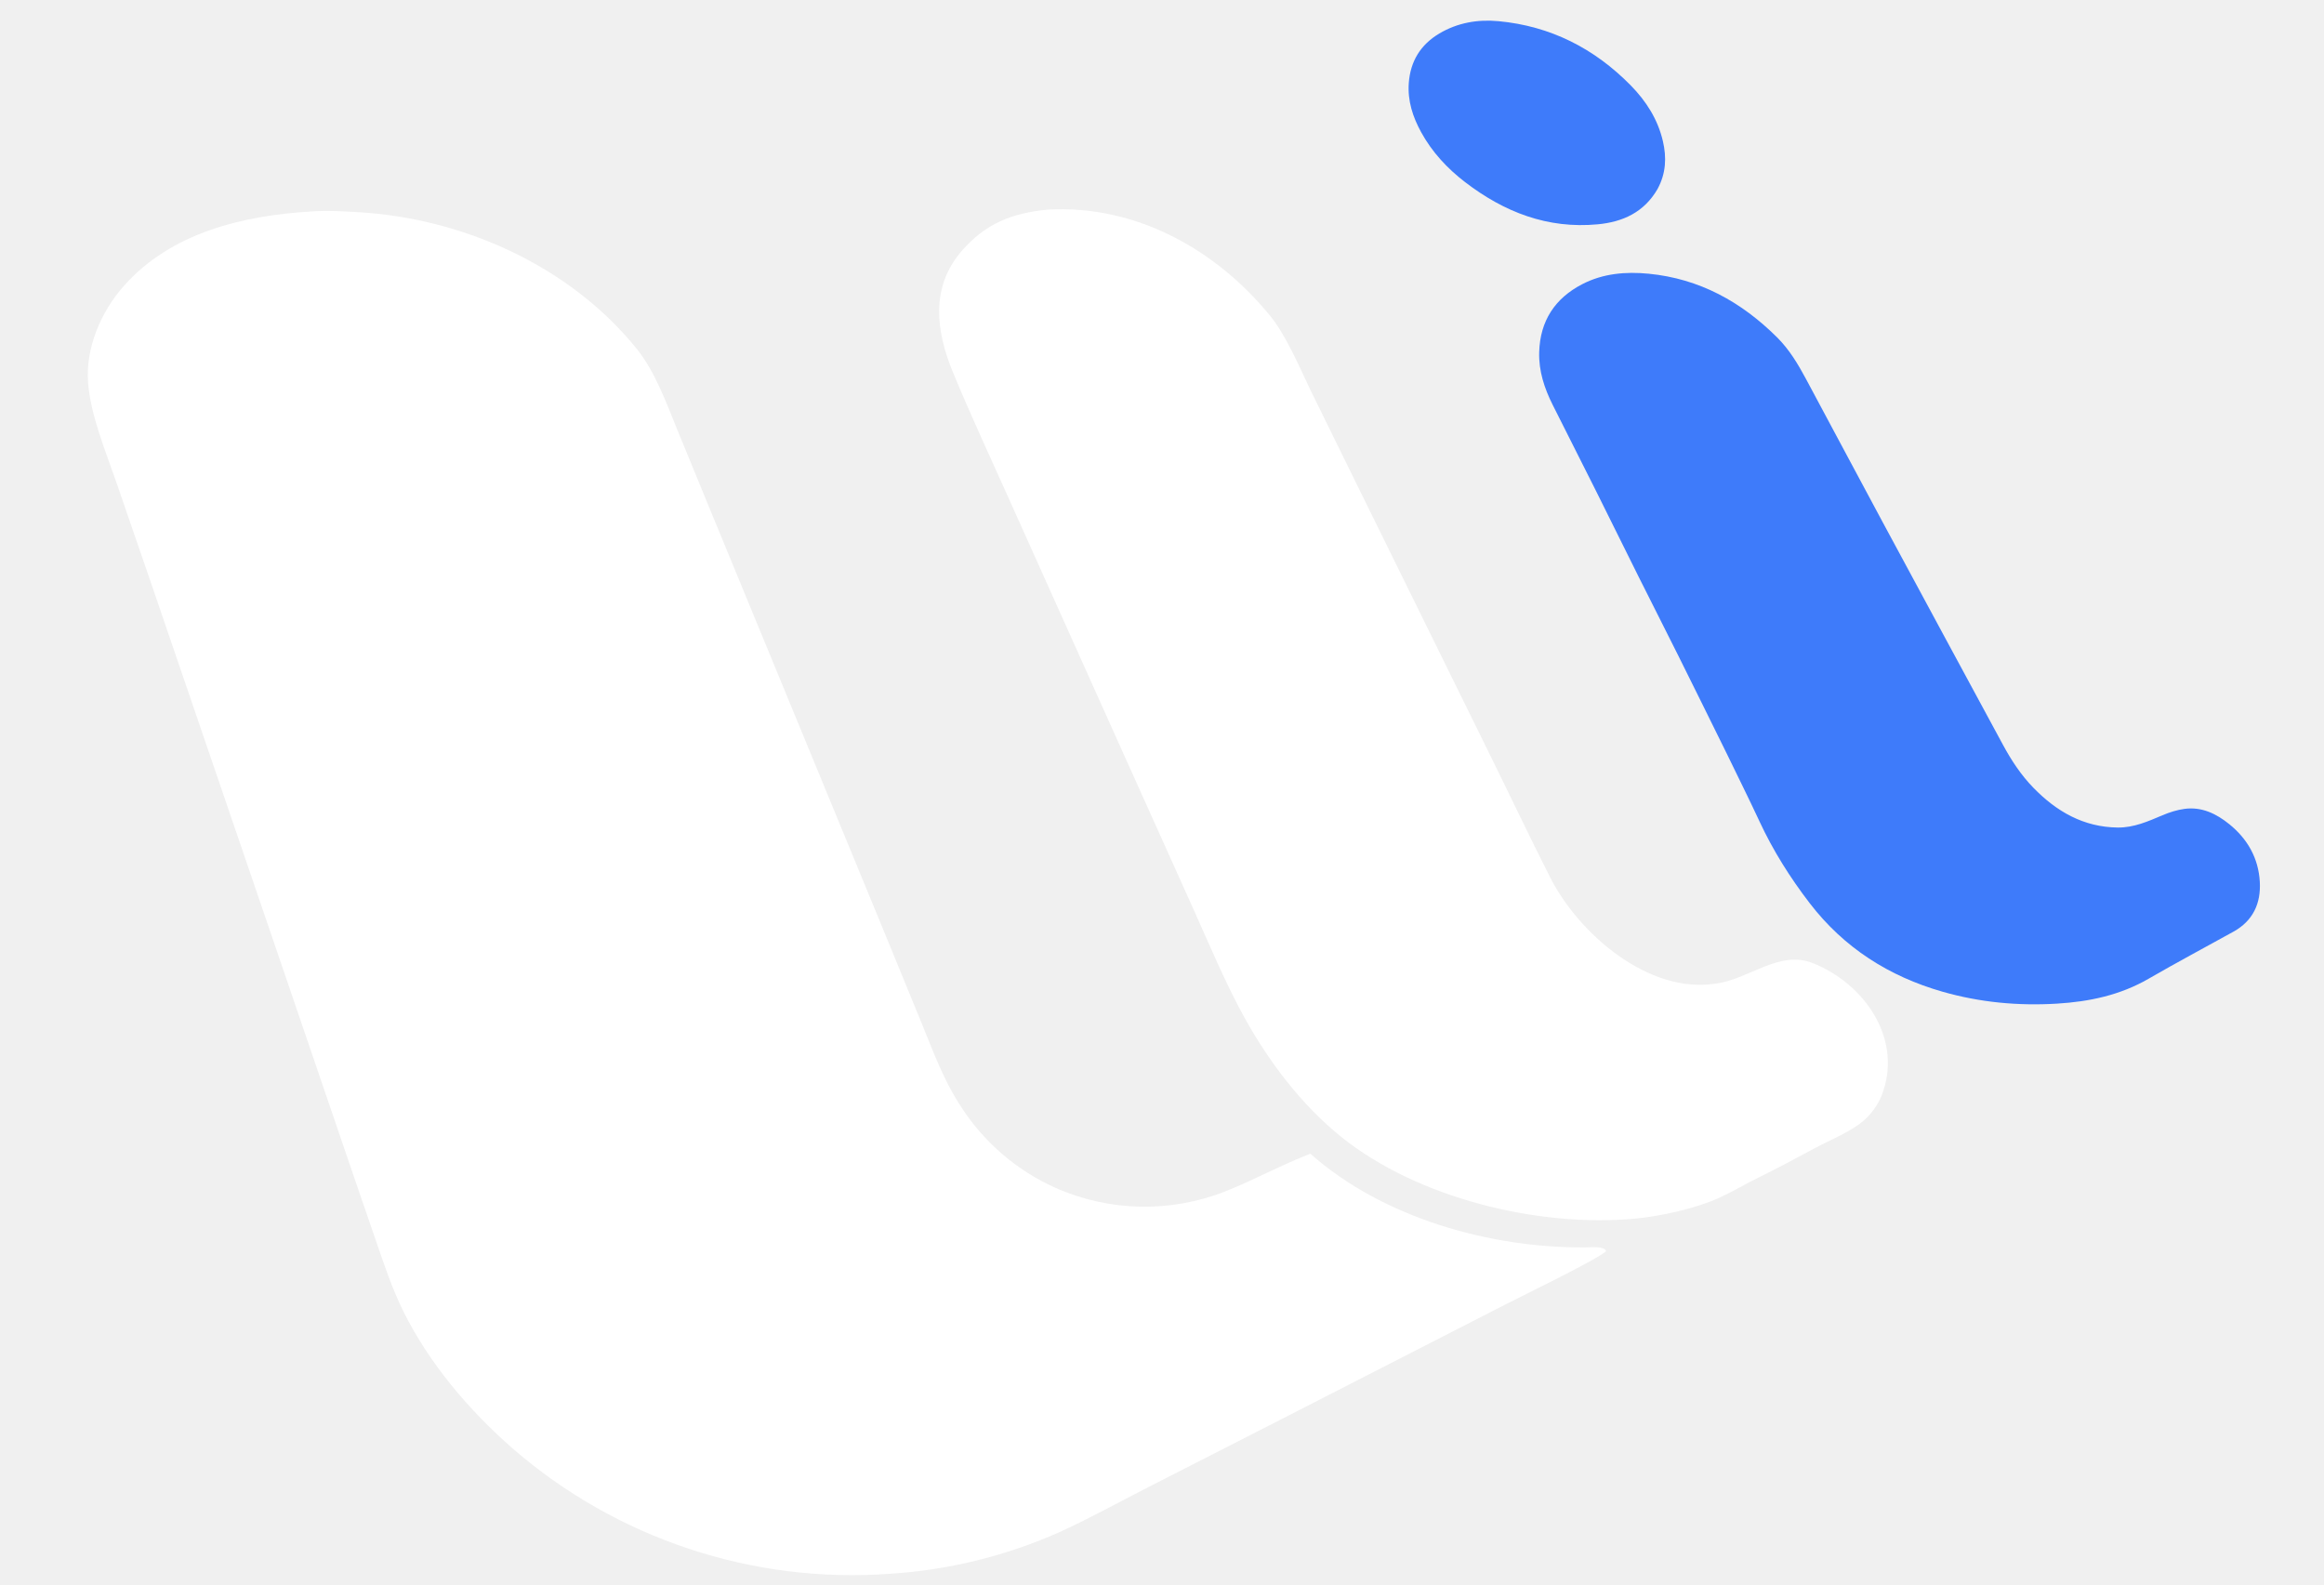
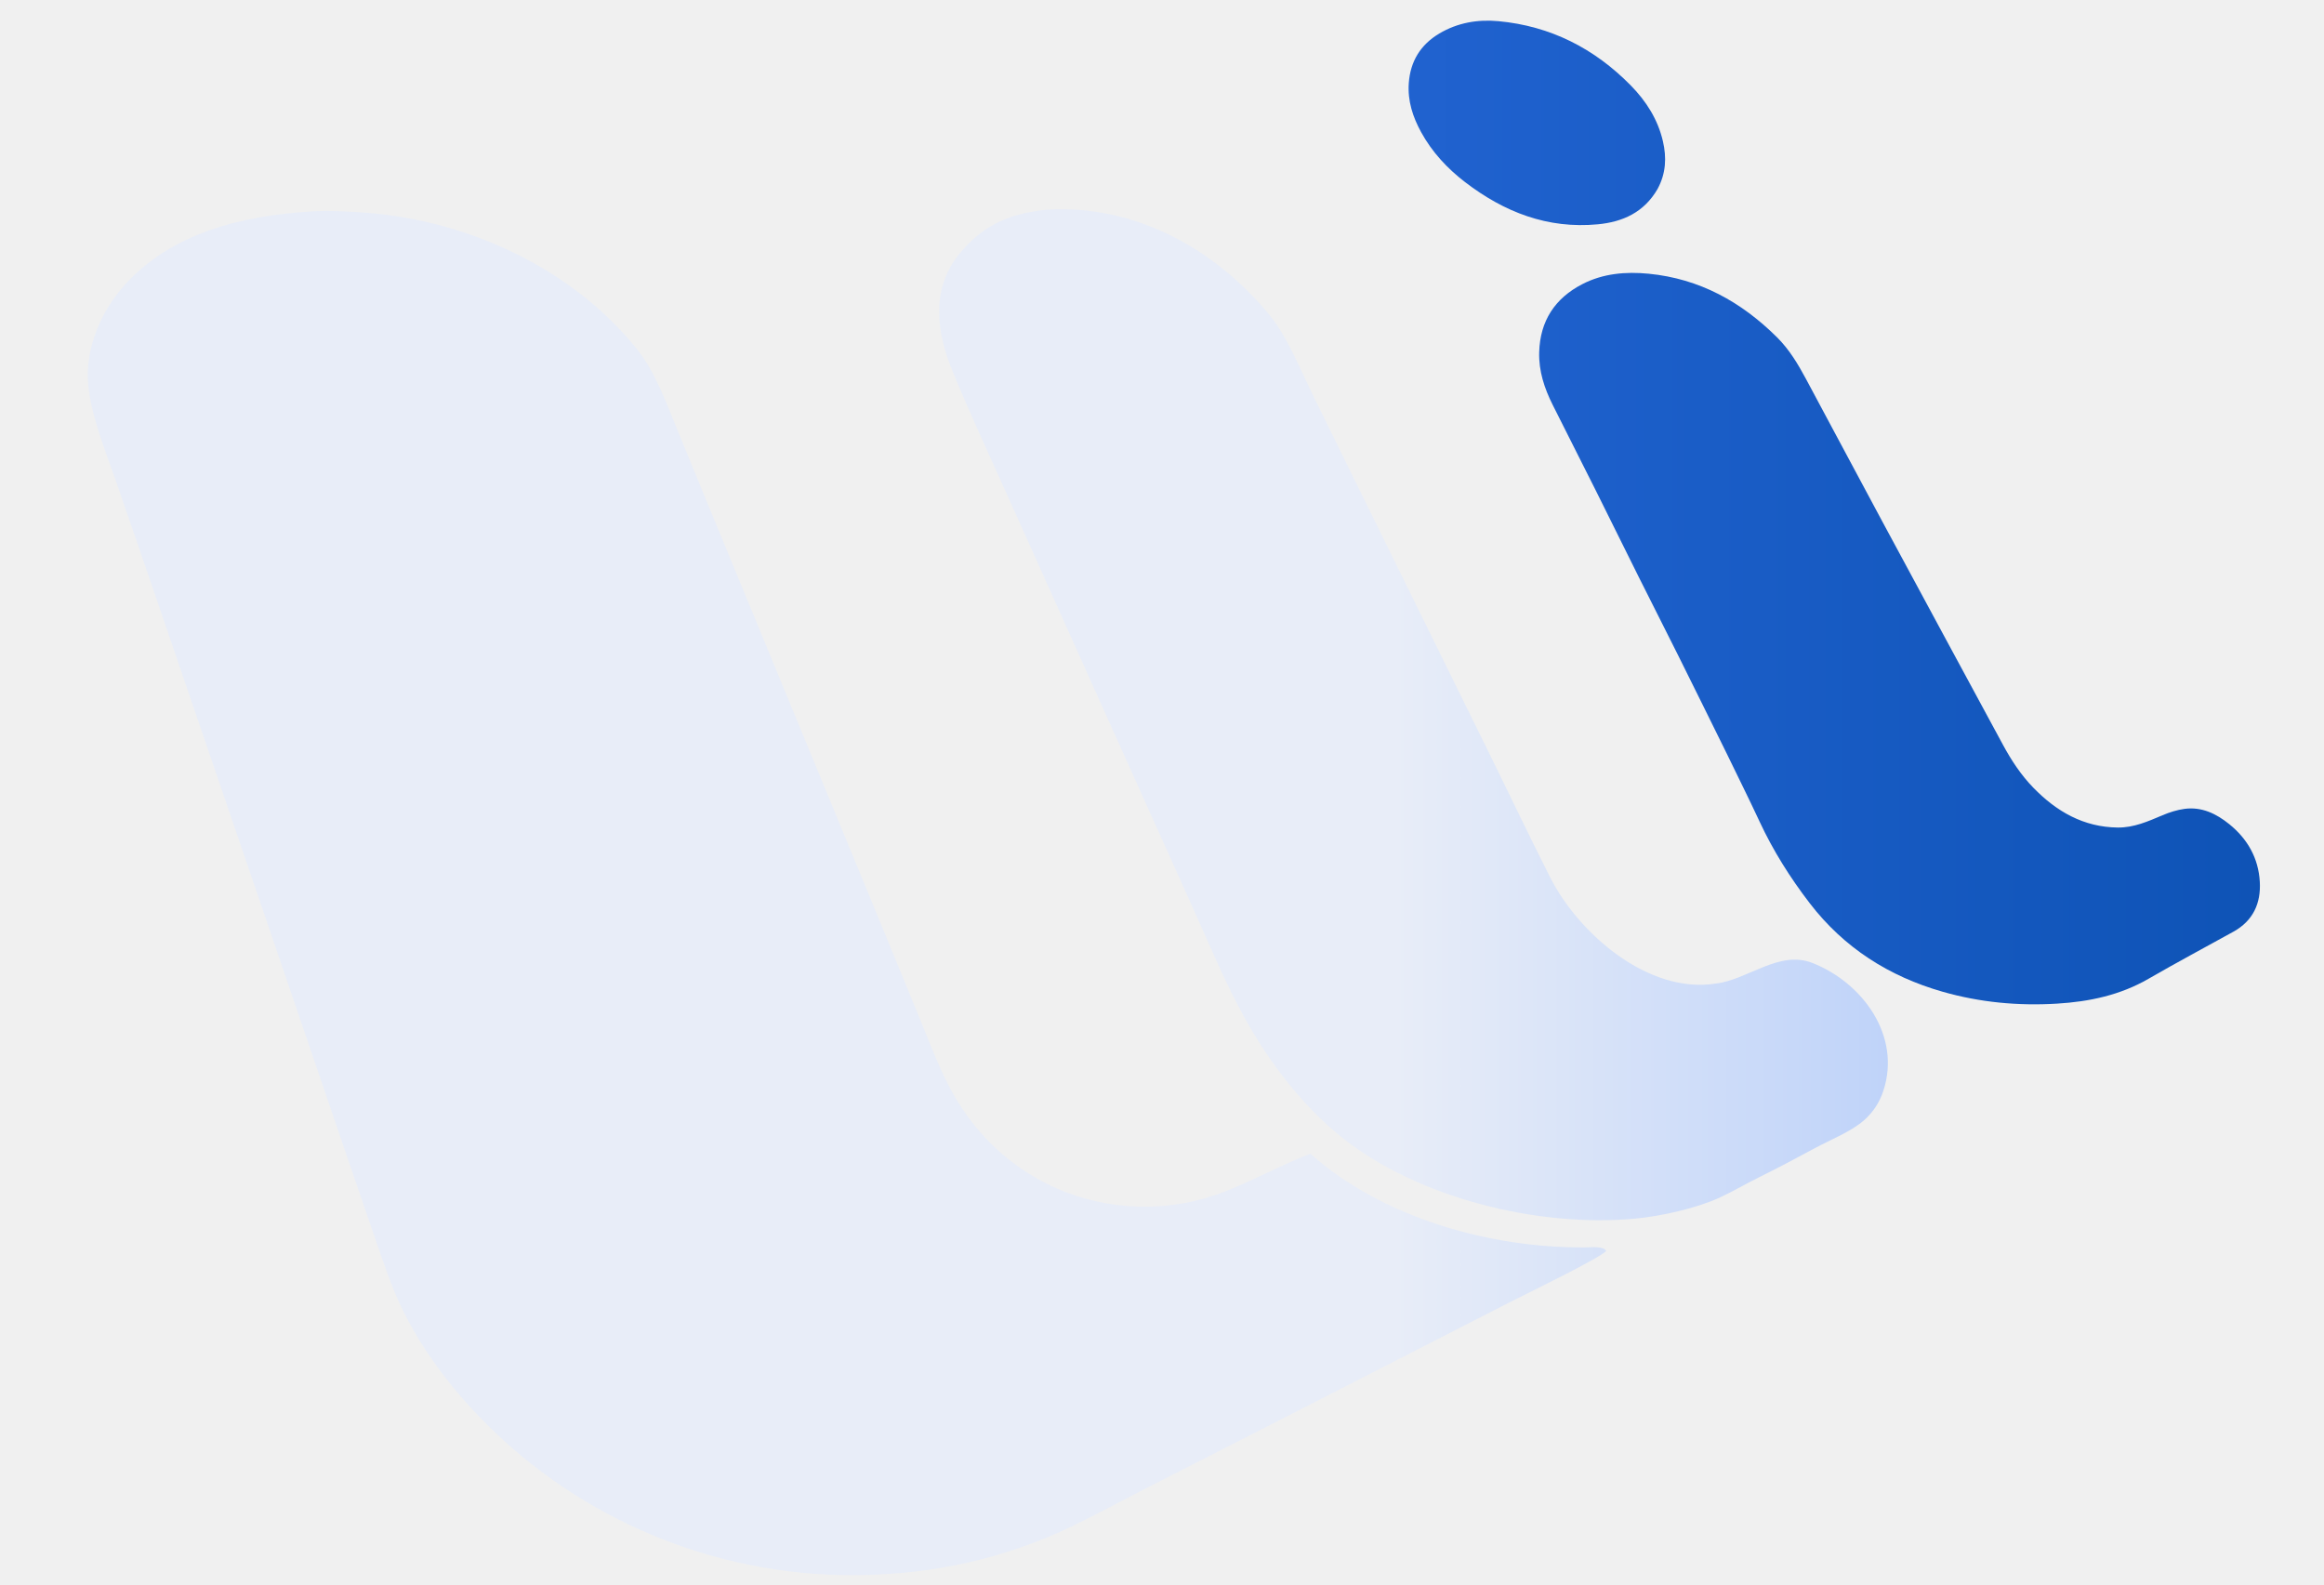
<svg xmlns="http://www.w3.org/2000/svg" viewBox="0 0 2488 1696">
-   <path fill="#FFFFFF" d="M 332.487 226.426 C 349.758 225.012 376.385 226.464 393.764 227.879 C 503.013 236.772 612.827 287.722 682.145 374.032 C 701.403 398.011 713.758 432.324 725.456 460.917 L 755.096 533.169 L 941.038 984.143 L 986.145 1094.08 C 999.512 1126.6 1010.22 1156.92 1029.83 1186.29 C 1054.27 1223.6 1088.87 1253.15 1129.55 1271.45 C 1187.31 1297.2 1252.99 1298.62 1311.81 1275.4 C 1341.69 1263.7 1371.76 1247.06 1402.82 1235.1 C 1480.26 1303.8 1595.01 1336.17 1697.18 1335.41 C 1702.69 1335.37 1717.44 1333.7 1719.47 1339.33 C 1712.07 1347.29 1629.82 1387.18 1614.59 1394.99 L 1372.45 1519 L 1227.92 1592.78 C 1198.17 1607.98 1163.61 1627 1133.68 1640.45 C 1076.68 1665.75 1015.65 1680.75 953.418 1684.76 C 805.96 1695.73 660.225 1647.37 548.569 1550.44 C 501.703 1509.31 459.645 1459.83 431.744 1403.69 C 419.926 1379.91 410.708 1352.23 402.061 1327.13 L 374.559 1247.08 L 280.047 970.223 L 160.031 619.275 L 124.423 515.892 C 113.044 482.914 97.066 444.783 94.339 410.178 C 91.377 372.583 107.991 333.737 132.806 305.837 C 183.181 249.197 259.649 230.847 332.487 226.426 z" />
-   <path fill="#FFFFFF" d="M 1121.57 224.408 C 1215.25 219.015 1301.12 266.386 1359.61 337.885 C 1377.38 359.616 1391.34 393.697 1403.93 419.616 L 1447.9 509.16 L 1592.49 802.779 C 1614.64 847.66 1637.02 894.757 1659.4 939.012 C 1690.13 999.76 1765.01 1064.55 1837.1 1052.92 C 1871.34 1048.8 1904.59 1016.87 1940.25 1030.87 C 1994.37 1052.13 2035.49 1109.17 2016.31 1167.56 C 2012.5 1179.54 2005.57 1190.3 1996.23 1198.72 C 1982.01 1211.55 1959.65 1220.05 1942.6 1229.34 C 1923.14 1239.94 1903.57 1250.2 1883.73 1260.07 C 1870.02 1266.75 1854.27 1276.03 1840.89 1282.15 C 1815.69 1293.65 1778.02 1302.05 1750.36 1304.61 C 1646.57 1314.24 1517.23 1282.64 1435.64 1216.89 C 1393.39 1182.84 1358.74 1136.96 1332.67 1090.08 C 1312.39 1053.6 1294.58 1010.96 1277.43 972.783 L 1193.52 786.381 L 1080.06 533.852 C 1059.93 488.97 1038.89 443.884 1020.18 398.521 C 1002.06 354.583 995.926 307.823 1029.26 269.057 C 1054.88 239.259 1083.36 228.146 1121.57 224.408 z" />
-   <path fill="#3E7BFA" d="M1848.183,805.91 C1830.904,770.911 1813.995,736.559 1796.915,702.291 C1782.807,673.986 1768.429,645.816 1754.297,617.522 C1738.975,586.844 1723.875,556.055 1708.539,525.384 C1693.205,494.718 1677.637,464.17 1662.294,433.508 C1653.415,415.762 1647.229,397.36 1647.805,377.061 C1648.757,343.535 1664.623,319.387 1693.895,304.23 C1716.143,292.71 1740.421,290.633 1764.979,293.025 C1819.419,298.327 1864.325,323.157 1902.589,361.27 C1915.505,374.136 1924.753,389.543 1933.278,405.416 C1961.168,457.342 1988.818,509.399 2016.769,561.293 C2059.25,640.161 2101.877,718.95 2144.514,797.734 C2153.423,814.195 2163.724,829.784 2176.8,843.245 C2201.562,868.738 2230.63,885.539 2267.26,885.917 C2284.371,886.094 2299.628,879.334 2315.015,872.8 C2322.558,869.596 2330.661,867.004 2338.749,865.93 C2357.126,863.49 2372.711,871.09 2386.551,882.272 C2406.149,898.106 2417.836,918.728 2419.278,943.977 C2420.589,966.949 2412.128,985.717 2391.132,997.353 C2360.841,1014.14 2330.247,1030.403 2300.279,1047.745 C2269.769,1065.4 2236.781,1072.338 2202.074,1074.439 C2160.463,1076.958 2119.587,1073.114 2079.611,1061.675 C2022.256,1045.263 1974.049,1014.615 1937.44,966.932 C1916.496,939.653 1898.242,910.708 1883.7,879.429 C1872.332,854.977 1860.246,830.86 1848.183,805.91 z" />
-   <path fill="#3E7BFA" d="M1774.526,202.314 C1759.988,227.467 1737.12,237.627 1710.431,240.146 C1656.89,245.2 1610.385,227.118 1568.551,195.03 C1549.328,180.286 1533.06,162.77 1521.36,141.401 C1512.435,125.101 1506.825,107.857 1508.207,88.903 C1509.906,65.594 1520.755,47.9 1540.792,35.937 C1560.395,24.233 1582.108,20.6 1604.264,22.668 C1659.849,27.858 1706.831,51.752 1745.802,91.41 C1762.385,108.285 1774.855,127.839 1780.27,151.237 C1784.291,168.61 1783.603,185.59 1774.526,202.314 z" />
+   <defs>
+     <linearGradient id="gw" x1="0" y1="0" x2="2488" y2="0" gradientUnits="userSpaceOnUse">
+       <stop offset="0%" stop-color="#E8EDF8" />
+       <stop offset="60%" stop-color="#E8EDF8" />
+       <stop offset="100%" stop-color="#9BBCFA" />
+     </linearGradient>
+     <linearGradient id="gi" x1="0" y1="0" x2="2488" y2="0" gradientUnits="userSpaceOnUse">
+       <stop offset="0%" stop-color="#3E7BFA" />
+       <stop offset="100%" stop-color="#0D52B4" />
+     </linearGradient>
+   </defs>
+   <path fill="url(#gw)" d="M 332.487 226.426 C 349.758 225.012 376.385 226.464 393.764 227.879 C 503.013 236.772 612.827 287.722 682.145 374.032 C 701.403 398.011 713.758 432.324 725.456 460.917 L 755.096 533.169 L 941.038 984.143 L 986.145 1094.08 C 999.512 1126.6 1010.22 1156.92 1029.83 1186.29 C 1054.27 1223.6 1088.87 1253.15 1129.55 1271.45 C 1187.31 1297.2 1252.99 1298.62 1311.81 1275.4 C 1341.69 1263.7 1371.76 1247.06 1402.82 1235.1 C 1480.26 1303.8 1595.01 1336.17 1697.18 1335.41 C 1702.69 1335.37 1717.44 1333.7 1719.47 1339.33 C 1712.07 1347.29 1629.82 1387.18 1614.59 1394.99 L 1372.45 1519 L 1227.92 1592.78 C 1198.17 1607.98 1163.61 1627 1133.68 1640.45 C 1076.68 1665.75 1015.65 1680.75 953.418 1684.76 C 805.96 1695.73 660.225 1647.37 548.569 1550.44 C 501.703 1509.31 459.645 1459.83 431.744 1403.69 C 419.926 1379.91 410.708 1352.23 402.061 1327.13 L 374.559 1247.08 L 280.047 970.223 L 160.031 619.275 L 124.423 515.892 C 113.044 482.914 97.066 444.783 94.339 410.178 C 91.377 372.583 107.991 333.737 132.806 305.837 C 183.181 249.197 259.649 230.847 332.487 226.426 z" />
+   <path fill="url(#gw)" d="M 1121.57 224.408 C 1215.25 219.015 1301.12 266.386 1359.61 337.885 C 1377.38 359.616 1391.34 393.697 1403.93 419.616 L 1447.9 509.16 L 1592.49 802.779 C 1614.64 847.66 1637.02 894.757 1659.4 939.012 C 1690.13 999.76 1765.01 1064.55 1837.1 1052.92 C 1871.34 1048.8 1904.59 1016.87 1940.25 1030.87 C 1994.37 1052.13 2035.49 1109.17 2016.31 1167.56 C 2012.5 1179.54 2005.57 1190.3 1996.23 1198.72 C 1982.01 1211.55 1959.65 1220.05 1942.6 1229.34 C 1923.14 1239.94 1903.57 1250.2 1883.73 1260.07 C 1870.02 1266.75 1854.27 1276.03 1840.89 1282.15 C 1815.69 1293.65 1778.02 1302.05 1750.36 1304.61 C 1646.57 1314.24 1517.23 1282.64 1435.64 1216.89 C 1393.39 1182.84 1358.74 1136.96 1332.67 1090.08 C 1312.39 1053.6 1294.58 1010.96 1277.43 972.783 L 1193.52 786.381 L 1080.06 533.852 C 1059.93 488.97 1038.89 443.884 1020.18 398.521 C 1002.06 354.583 995.926 307.823 1029.26 269.057 C 1054.88 239.259 1083.36 228.146 1121.57 224.408 z" />
+   <path fill="url(#gi)" d="M1848.183,805.91 C1830.904,770.911 1813.995,736.559 1796.915,702.291 C1782.807,673.986 1768.429,645.816 1754.297,617.522 C1738.975,586.844 1723.875,556.055 1708.539,525.384 C1693.205,494.718 1677.637,464.17 1662.294,433.508 C1653.415,415.762 1647.229,397.36 1647.805,377.061 C1648.757,343.535 1664.623,319.387 1693.895,304.23 C1716.143,292.71 1740.421,290.633 1764.979,293.025 C1819.419,298.327 1864.325,323.157 1902.589,361.27 C1915.505,374.136 1924.753,389.543 1933.278,405.416 C1961.168,457.342 1988.818,509.399 2016.769,561.293 C2059.25,640.161 2101.877,718.95 2144.514,797.734 C2153.423,814.195 2163.724,829.784 2176.8,843.245 C2201.562,868.738 2230.63,885.539 2267.26,885.917 C2284.371,886.094 2299.628,879.334 2315.015,872.8 C2322.558,869.596 2330.661,867.004 2338.749,865.93 C2357.126,863.49 2372.711,871.09 2386.551,882.272 C2406.149,898.106 2417.836,918.728 2419.278,943.977 C2420.589,966.949 2412.128,985.717 2391.132,997.353 C2360.841,1014.14 2330.247,1030.403 2300.279,1047.745 C2269.769,1065.4 2236.781,1072.338 2202.074,1074.439 C2160.463,1076.958 2119.587,1073.114 2079.611,1061.675 C2022.256,1045.263 1974.049,1014.615 1937.44,966.932 C1916.496,939.653 1898.242,910.708 1883.7,879.429 C1872.332,854.977 1860.246,830.86 1848.183,805.91 z" />
+   <path fill="url(#gi)" d="M1774.526,202.314 C1759.988,227.467 1737.12,237.627 1710.431,240.146 C1656.89,245.2 1610.385,227.118 1568.551,195.03 C1549.328,180.286 1533.06,162.77 1521.36,141.401 C1512.435,125.101 1506.825,107.857 1508.207,88.903 C1509.906,65.594 1520.755,47.9 1540.792,35.937 C1560.395,24.233 1582.108,20.6 1604.264,22.668 C1659.849,27.858 1706.831,51.752 1745.802,91.41 C1762.385,108.285 1774.855,127.839 1780.27,151.237 C1784.291,168.61 1783.603,185.59 1774.526,202.314 z" />
</svg>
